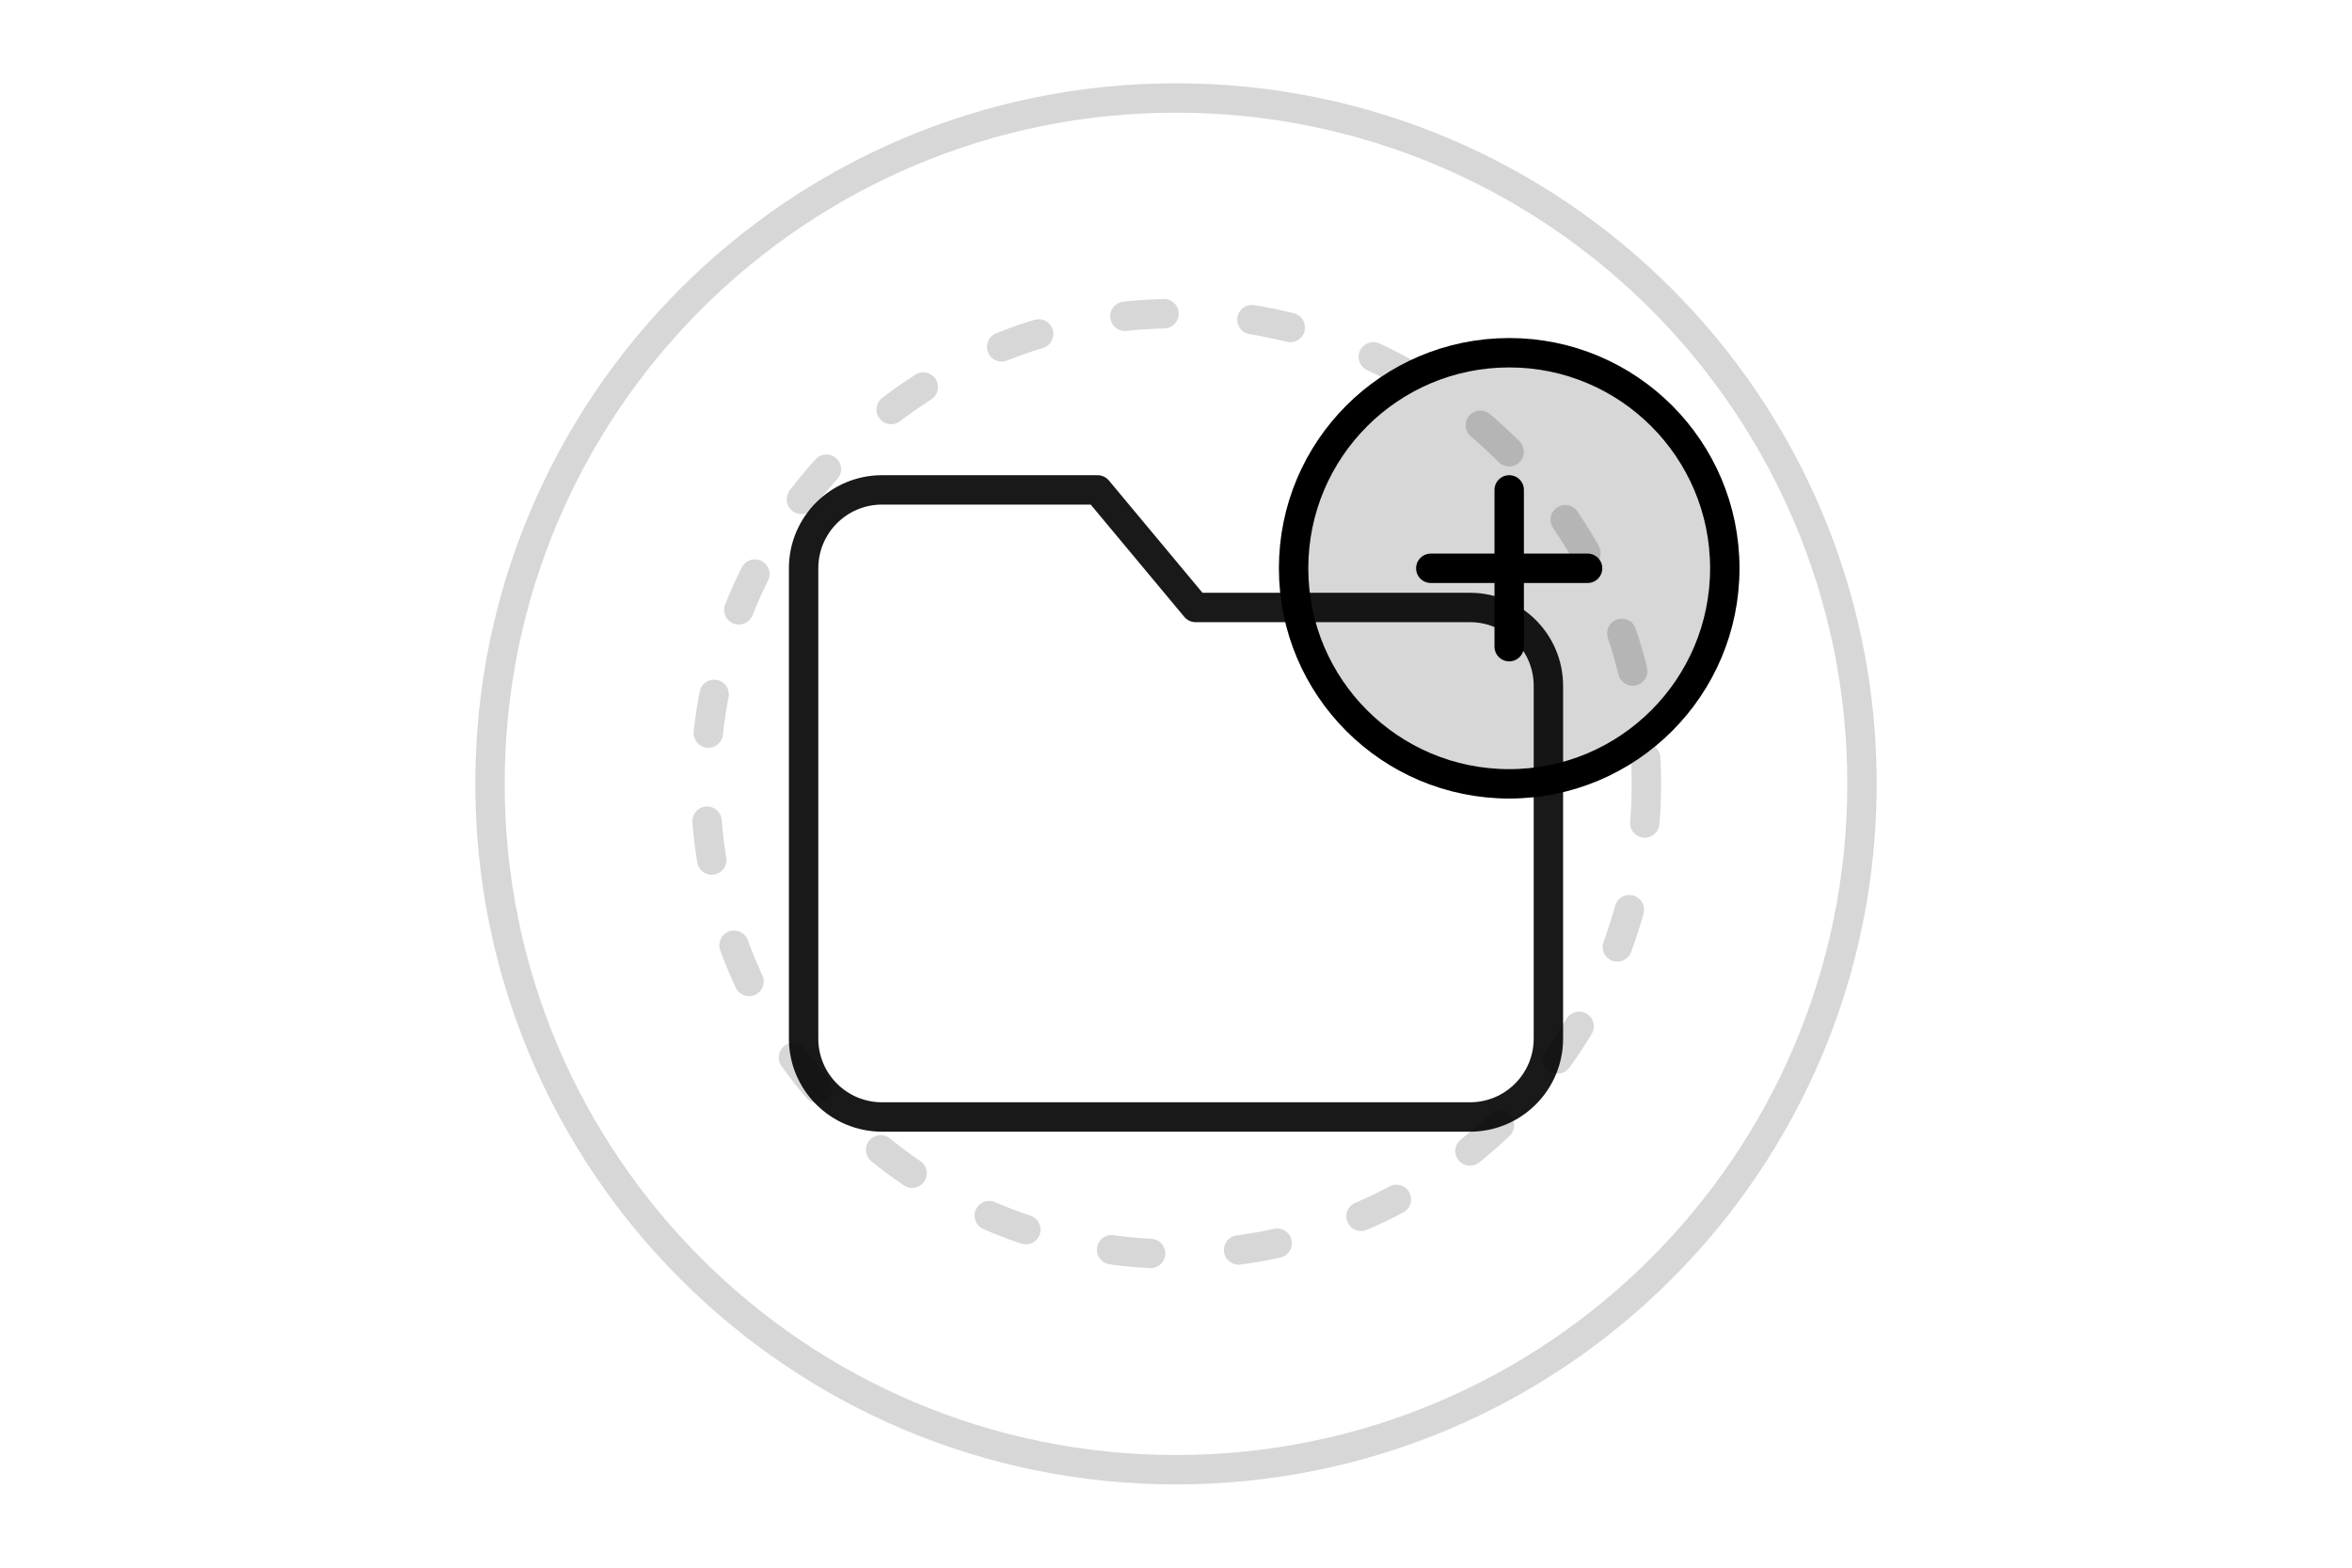
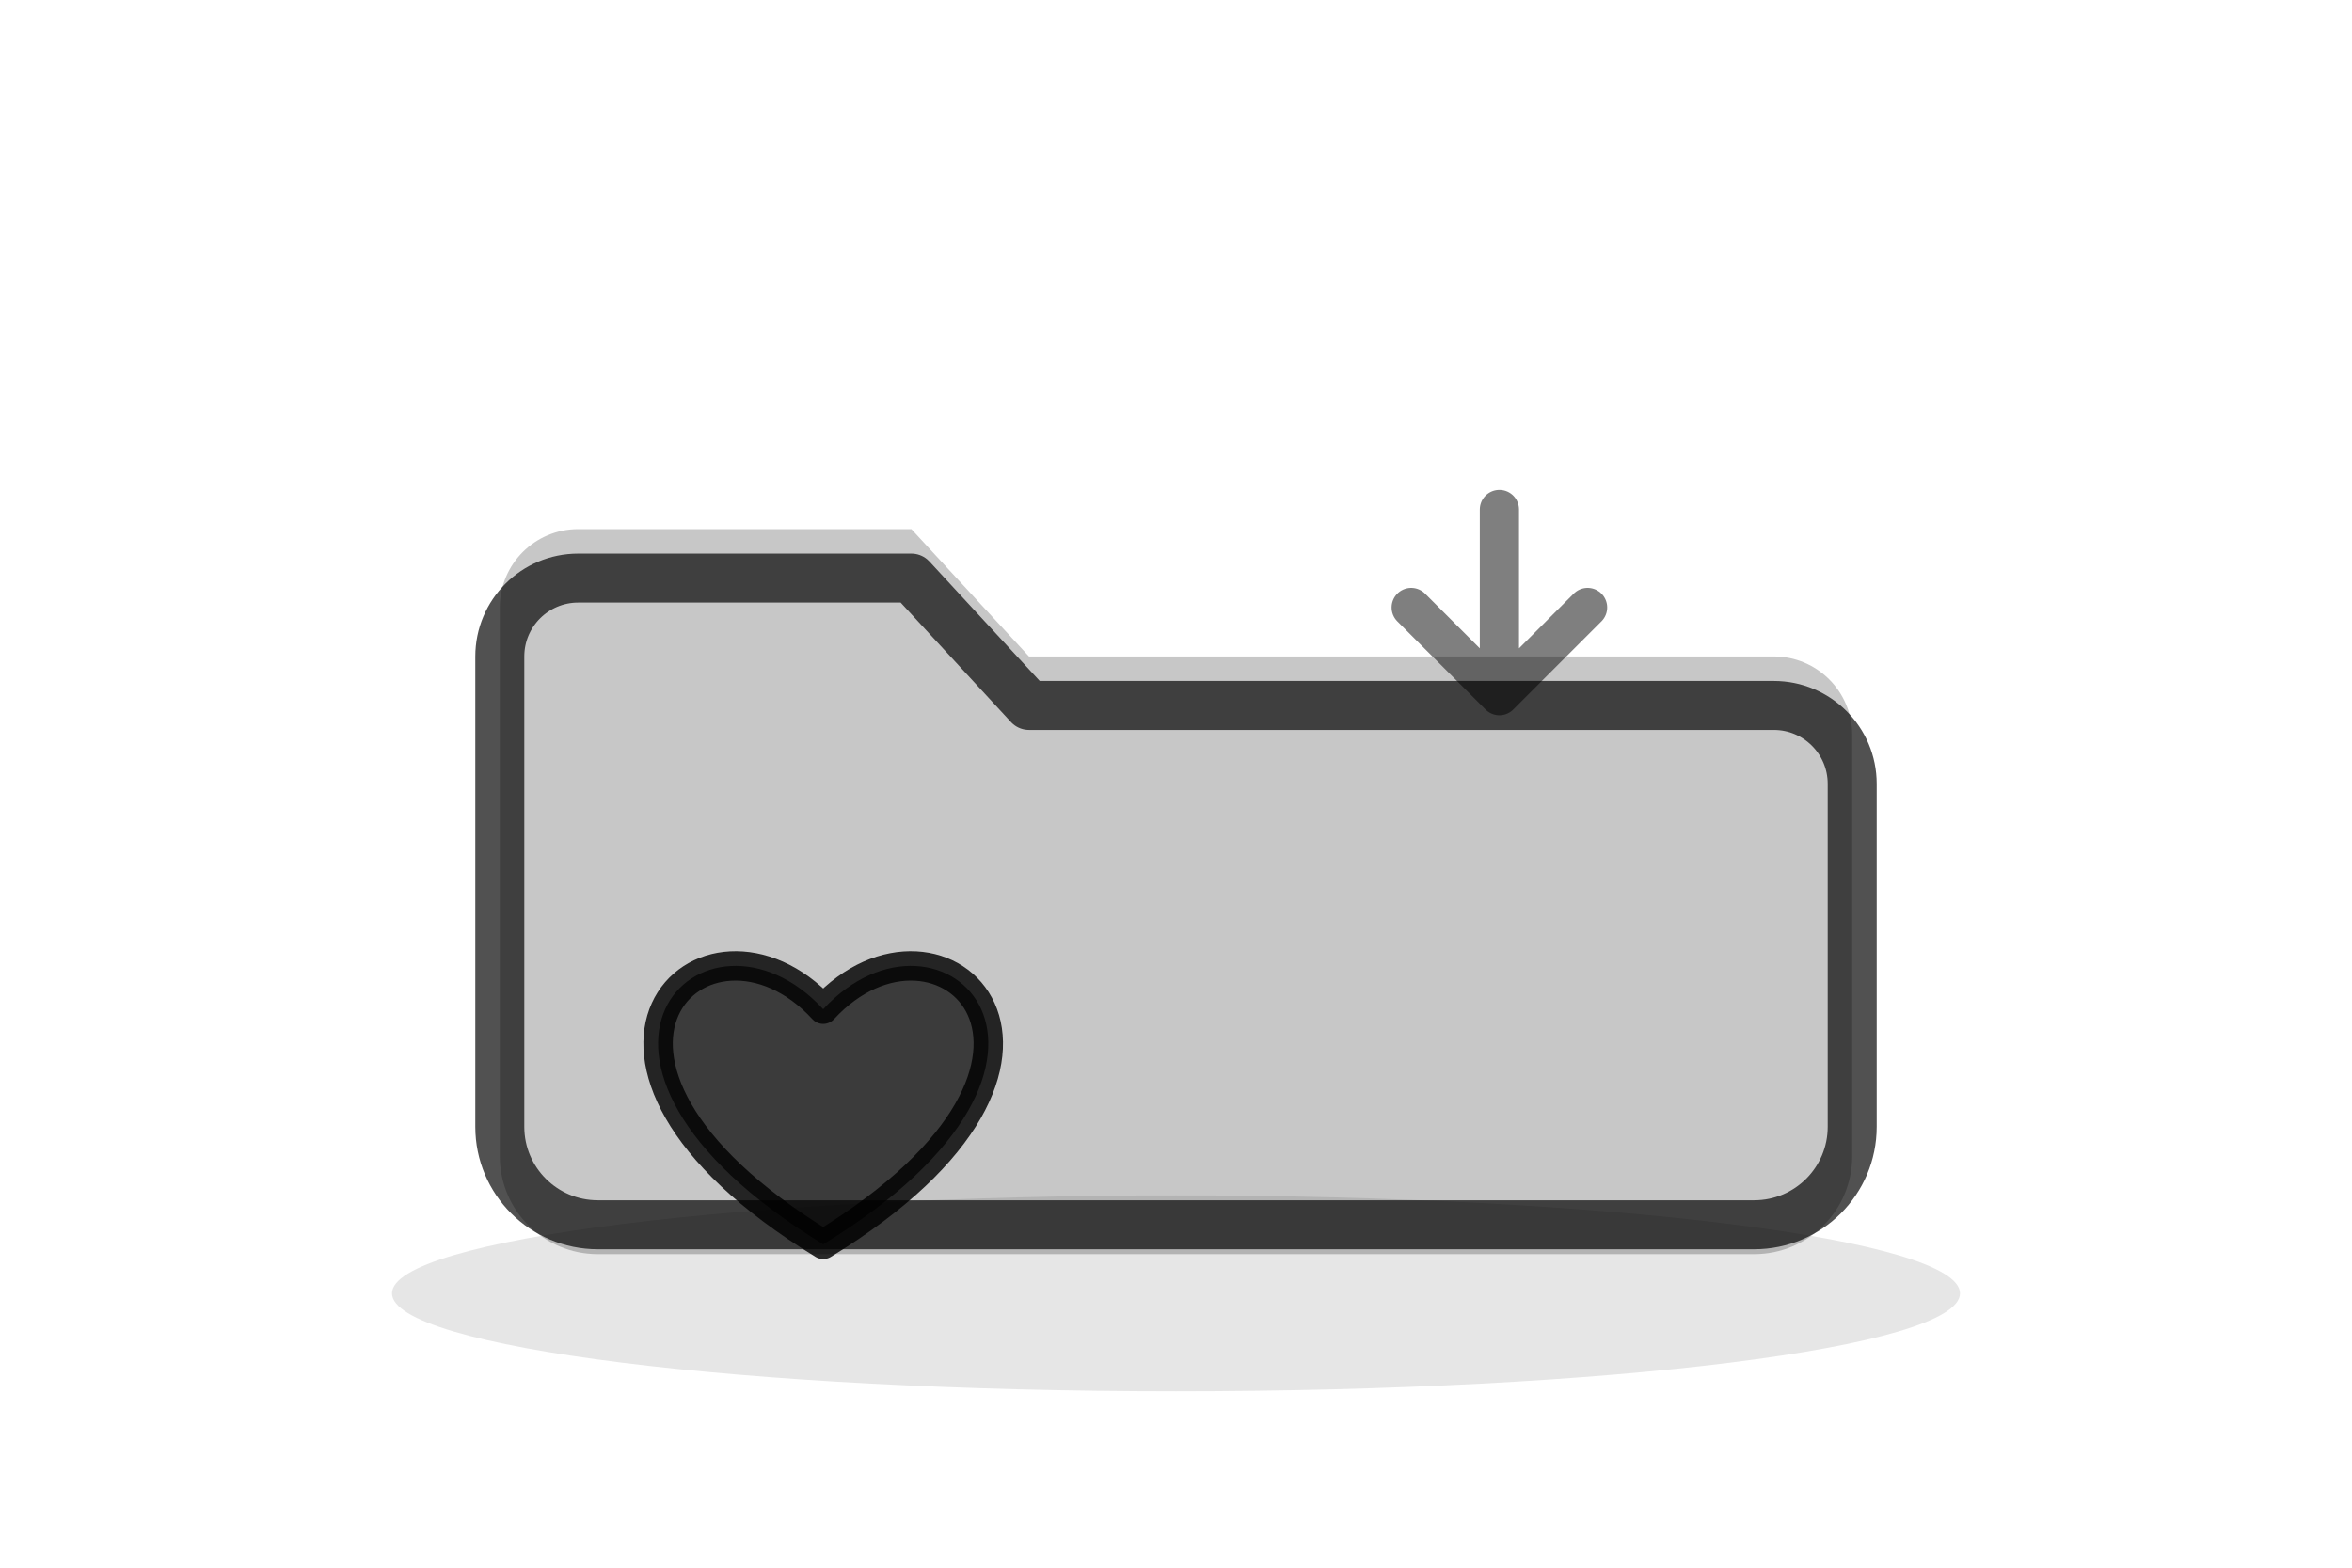
- <svg xmlns="http://www.w3.org/2000/svg" viewBox="0 0 240 160" fill="none" stroke="currentColor" stroke-width="3" stroke-linecap="round" stroke-linejoin="round">
-   <g opacity="0.16">
-     <circle cx="120" cy="80" r="70" />
-     <circle cx="120" cy="80" r="48" stroke-dasharray="4 9" />
-   </g>
-   <g opacity="0.9">
-     <path d="M82 58a8 8 0 0 1 8-8h22l10 12h28a8 8 0 0 1 8 8v36a8 8 0 0 1-8 8H90a8 8 0 0 1-8-8z" />
-   </g>
-   <g>
-     <circle cx="154" cy="58" r="22" fill="currentColor" fill-opacity="0.16" />
-     <path d="M146 58h16M154 50v16" />
-   </g>
+ <svg xmlns="http://www.w3.org/2000/svg" viewBox="0 0 240 160" fill="none" stroke="currentColor" stroke-linecap="round" stroke-linejoin="round">
+   <ellipse cx="120" cy="132" rx="80" ry="10" fill="currentColor" opacity="0.10" stroke="none" />
+   <path d="M51 62a8 8 0 0 1 8-8h34l12 13h76a8 8 0 0 1 8 8v43a10 10 0 0 1-10 10H61a10 10 0 0 1-10-10z" fill="currentColor" opacity="0.22" stroke="none" />
+   <path d="M51 67a8 8 0 0 1 8-8h34l12 13h76a8 8 0 0 1 8 8v35a10 10 0 0 1-10 10H61a10 10 0 0 1-10-10z" stroke-width="5" opacity="0.68" />
+   <path d="M84 103c-12-13-31 5 0 24 31-19 12-37 0-24z" fill="currentColor" opacity="0.70" stroke="none" />
+   <path d="M84 103c-12-13-31 5 0 24 31-19 12-37 0-24z" stroke-width="3" opacity="0.82" />
+   <path d="M153 52v19M144 62l9 9 9-9" stroke-width="4" opacity="0.50" />
</svg>
